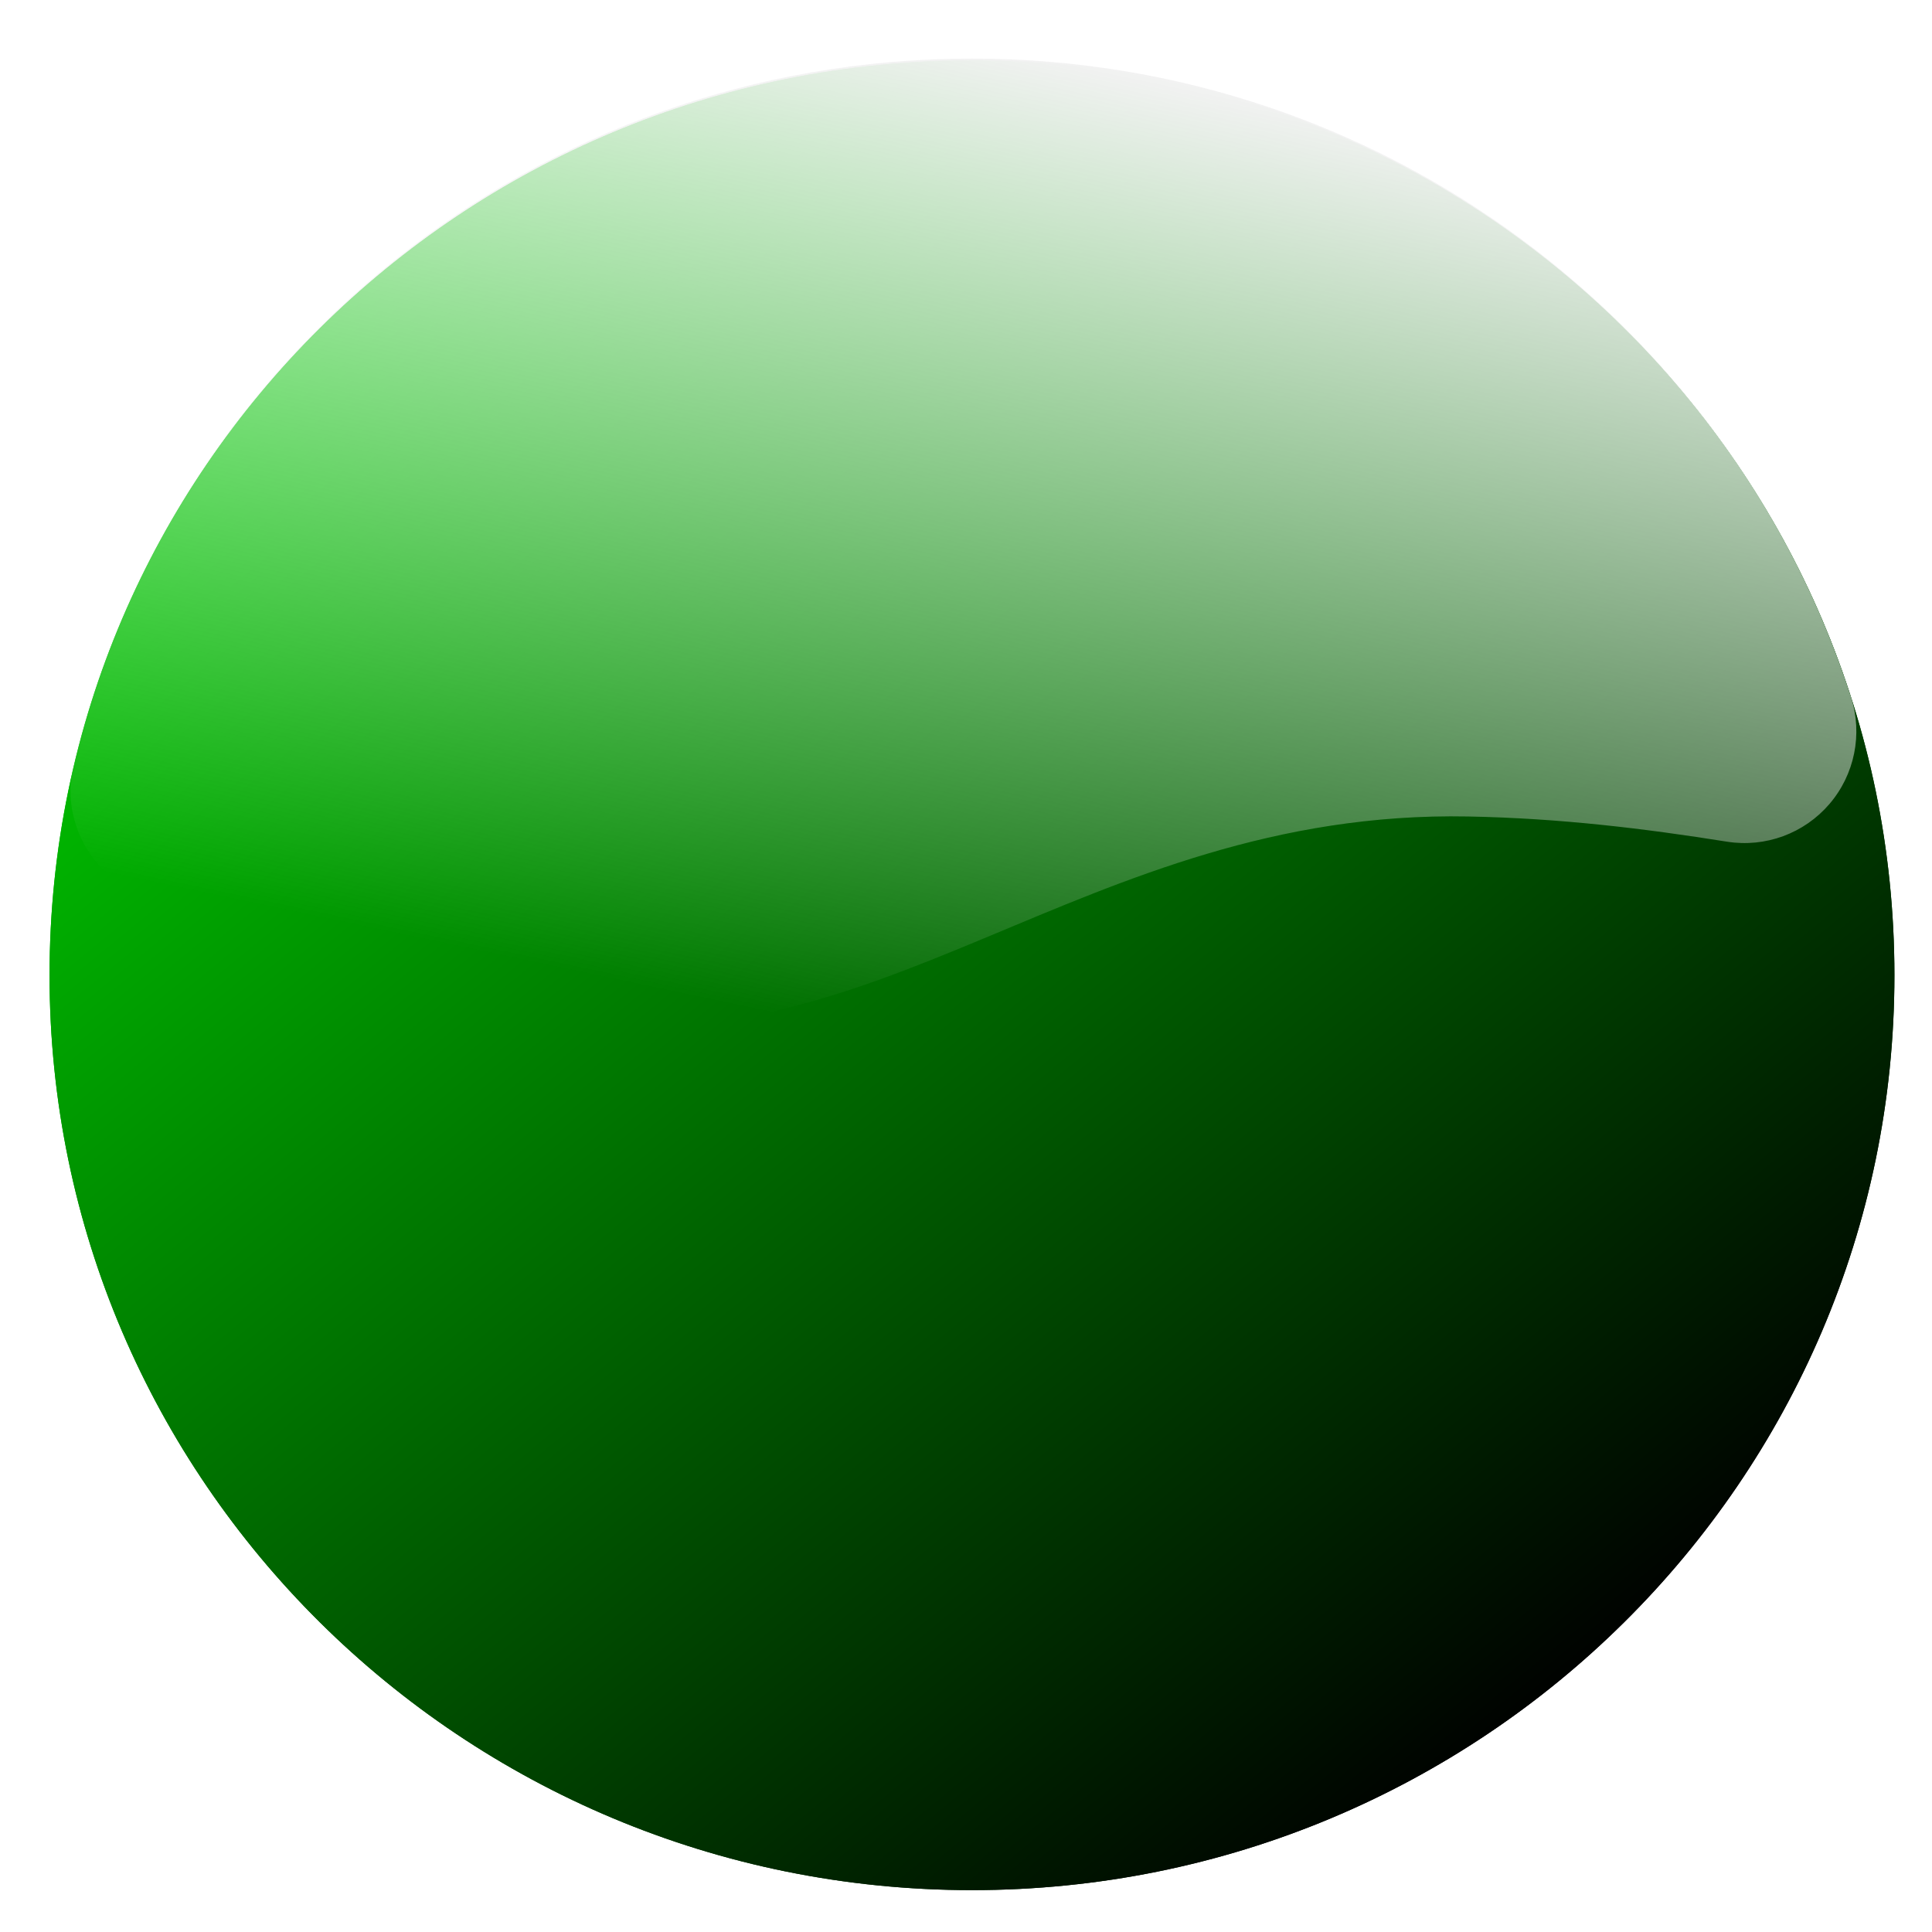
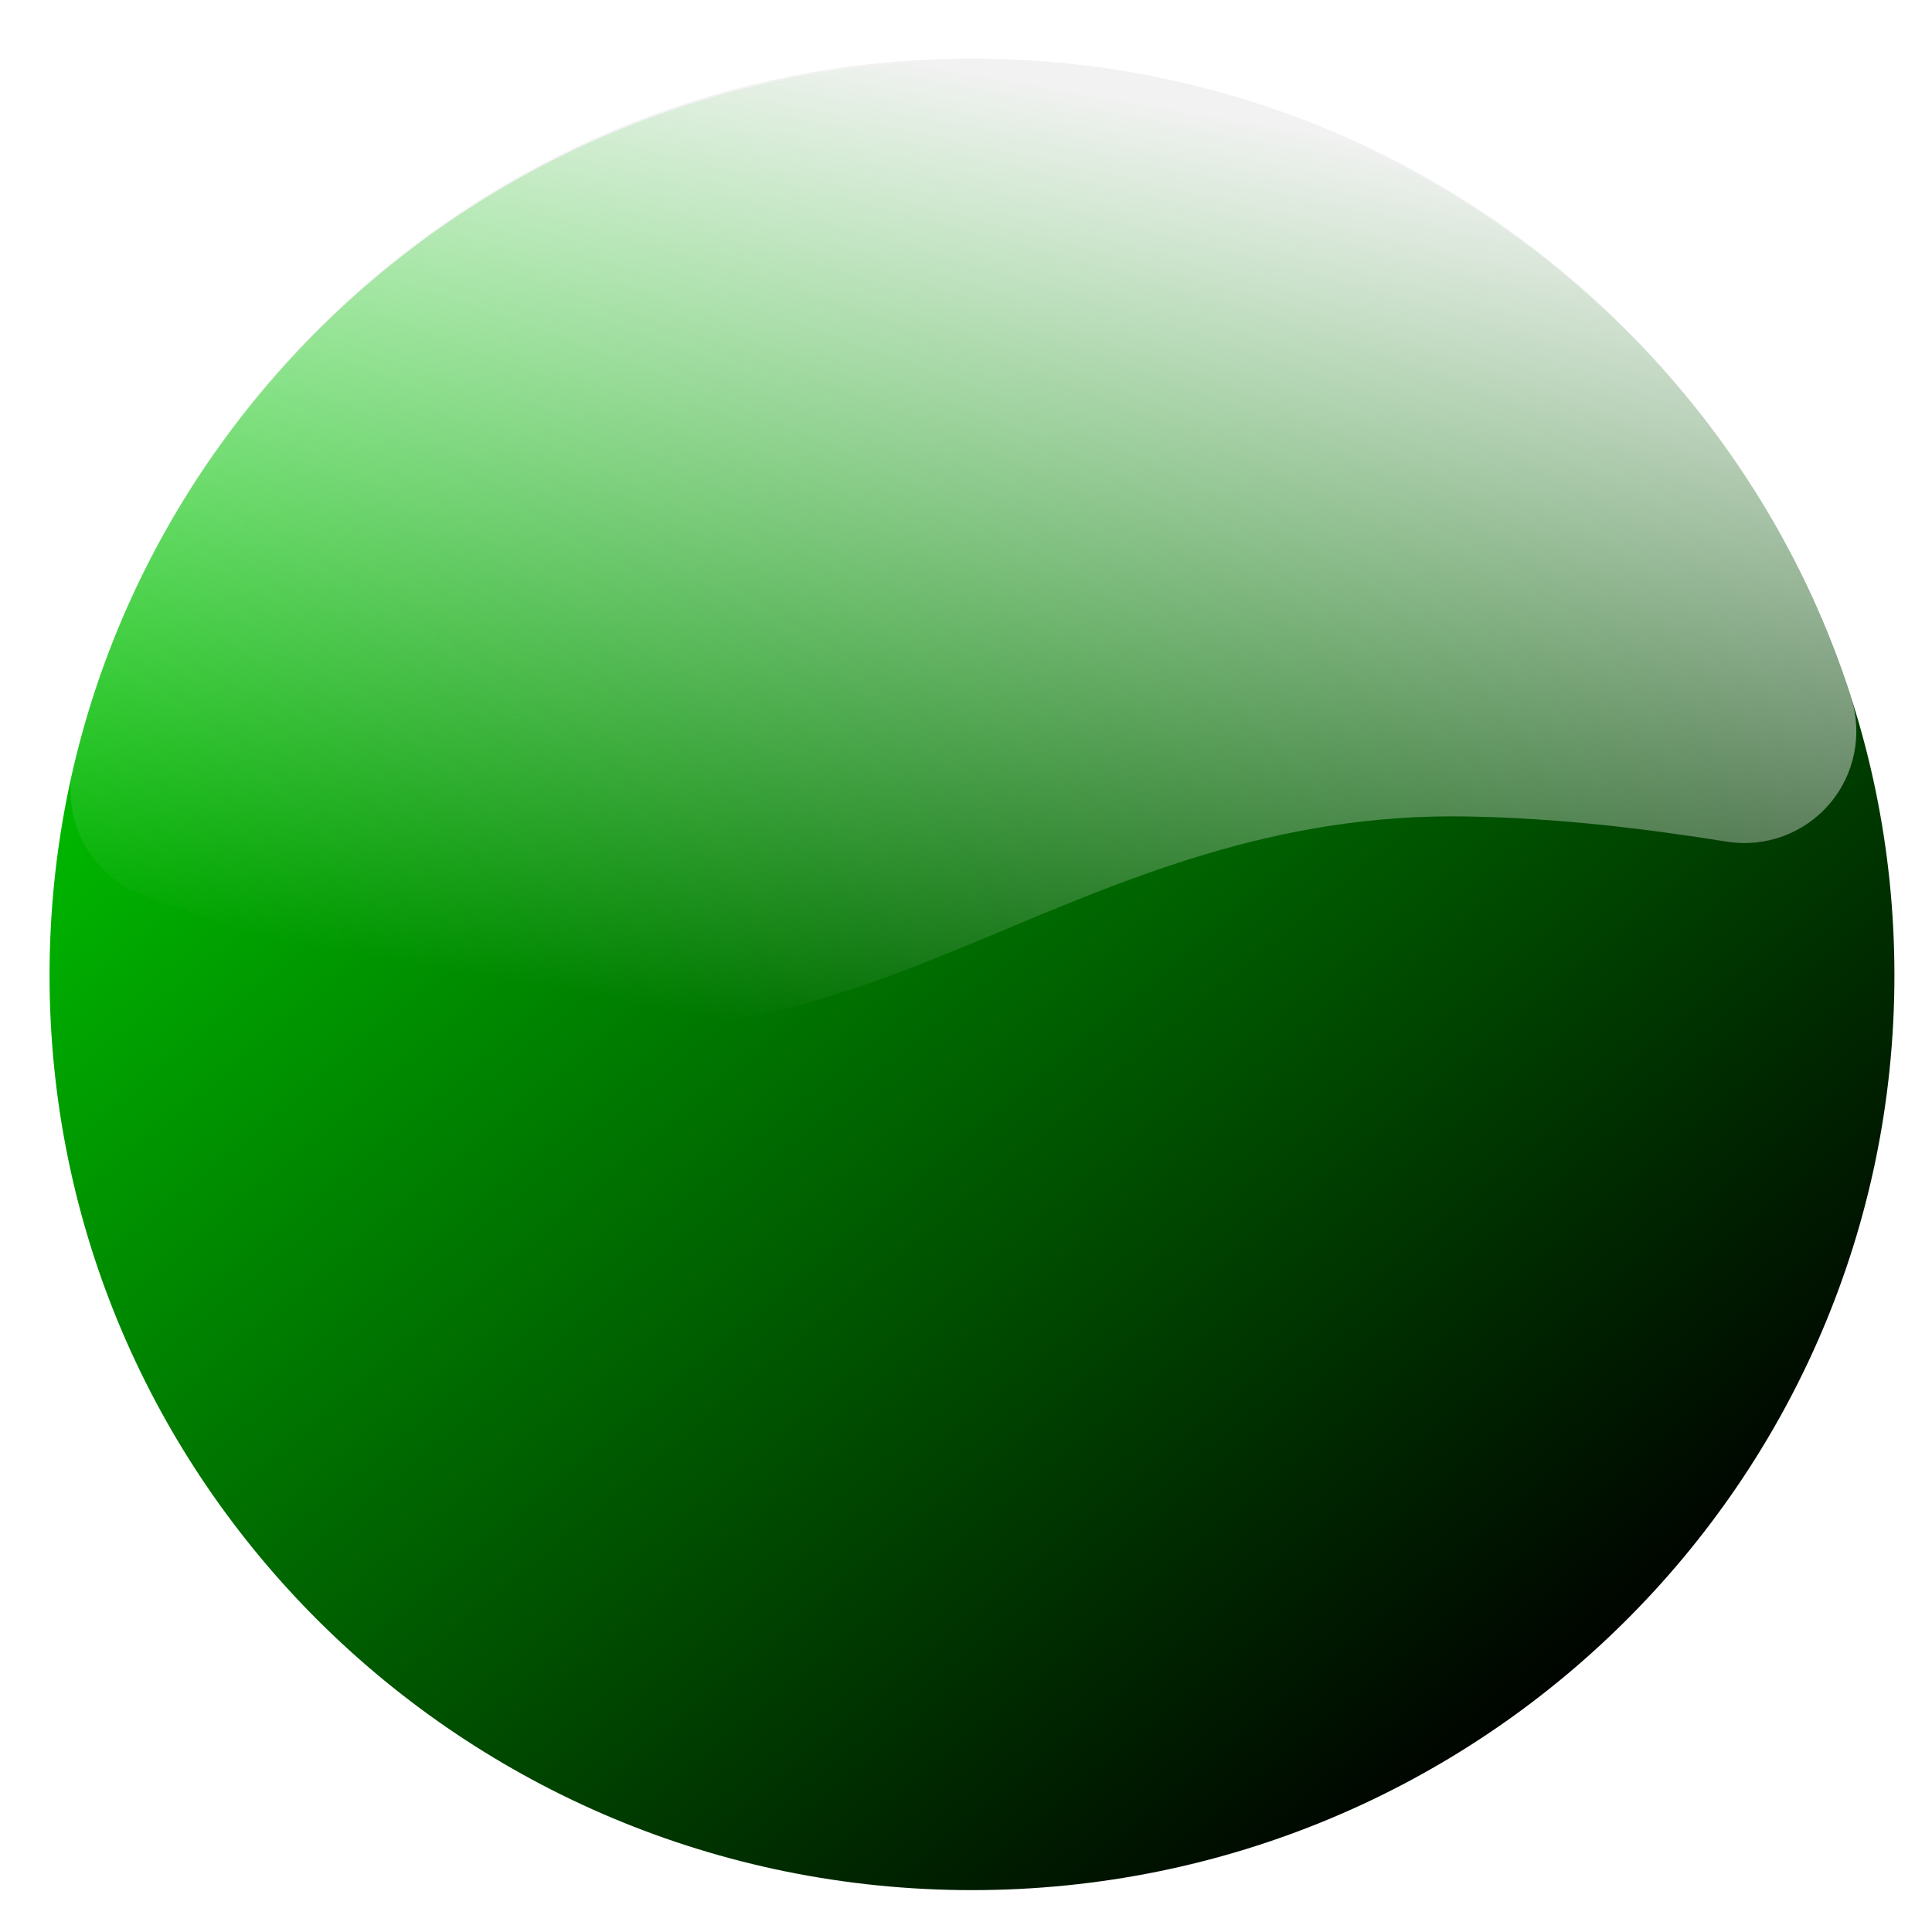
- <svg xmlns="http://www.w3.org/2000/svg" xmlns:xlink="http://www.w3.org/1999/xlink" width="170" height="170" id="svg5421" version="1.0">
-   <defs id="defs5423">
-     <linearGradient id="linearGradient6007">
-       <stop style="stop-color:#f2f2f2;stop-opacity:1;" offset="0" id="stop6009" />
-       <stop style="stop-color:#f2f2f2;stop-opacity:0;" offset="1" id="stop6011" />
+ <svg xmlns="http://www.w3.org/2000/svg" width="170" height="170">
+   <defs>
+     <linearGradient id="foreground" x1="35" y1="25" x2="140" y2="150" gradientUnits="userSpaceOnUse">
+       <stop offset="0" style="stop-color:#00CC00" />
+       <stop style="stop-color:#000000" offset="1" />
    </linearGradient>
-     <linearGradient id="linearGradient5964">
-       <stop id="stop5966" offset="0" style="stop-color:#00CC00;stop-opacity:1;" />
-       <stop style="stop-color:#000000;stop-opacity:1;" offset="1" id="stop5968" />
-       <stop id="stop5970" offset="1" style="stop-color:#00CC00;stop-opacity:1;" />
+     <linearGradient id="background" x1="80" y1="5" x2="65" y2="90" gradientUnits="userSpaceOnUse">
+       <stop style="stop-color:#f2f2f2" offset="0" />
+       <stop style="stop-color:#f2f2f2;stop-opacity:0;" offset="1" />
    </linearGradient>
-     <linearGradient id="linearGradient5944">
-       <stop style="stop-color:#00CC00;stop-opacity:1;" offset="0" id="stop5946" />
-       <stop id="stop5954" offset="1" style="stop-color:#000000;stop-opacity:1;" />
-       <stop style="stop-color:#00CC00;stop-opacity:1;" offset="1" id="stop5948" />
-     </linearGradient>
-     <linearGradient xlink:href="#linearGradient5944" id="linearGradient5950" x1="34.207" y1="23.201" x2="138.144" y2="149.728" gradientUnits="userSpaceOnUse" />
-     <linearGradient xlink:href="#linearGradient5964" id="linearGradient5952" x1="34.207" y1="23.201" x2="138.144" y2="149.728" gradientUnits="userSpaceOnUse" />
-     <linearGradient xlink:href="#linearGradient6007" id="linearGradient6013" x1="81.791" y1="2.613" x2="63.744" y2="88.314" gradientUnits="userSpaceOnUse" />
  </defs>
-   <g id="layer1">
-     <path d="M 167.667,85.167 A 81.167,80.5 0 1 1 5.333,85.167 A 81.167,80.5 0 1 1 167.667,85.167 z" id="path5942" style="opacity:1;fill:url(#linearGradient5950);fill-opacity:1;stroke:none;stroke-width:0.7;stroke-linecap:round;stroke-linejoin:round;stroke-miterlimit:4;stroke-dasharray:none;stroke-opacity:1" transform="translate(-0.9732825,0.6488552)" />
-     <path style="opacity:1;fill:url(#linearGradient5952);fill-opacity:1;stroke:none;stroke-width:0.7;stroke-linecap:round;stroke-linejoin:round;stroke-miterlimit:4;stroke-dasharray:none;stroke-opacity:1" id="path5431" d="M 167.667,85.167 A 81.167,80.5 0 1 1 5.333,85.167 A 81.167,80.5 0 1 1 167.667,85.167 z" transform="translate(-0.9732825,0.6488552)" />
-     <path style="fill:url(#linearGradient6013);fill-opacity:1;stroke:none;stroke-width:0.7;stroke-linecap:round;stroke-linejoin:round;stroke-miterlimit:4;stroke-opacity:1" id="path6005" d="M 85.5,5.156 C 47.06,5.156 14.916,31.695 6.469,67.281 C 5.31,72.147 7.985,77.108 12.688,78.812 C 23.808,82.833 36.293,86.943 48.031,89.344 C 62.26,92.254 74.13,87.76 86.594,82.562 C 99.093,77.35 112.209,71.52 129.188,71.844 C 137.325,71.999 144.732,72.911 151.969,74.062 C 155.342,74.595 158.75,73.34 160.973,70.748 C 163.196,68.156 163.916,64.596 162.875,61.344 C 152.427,28.791 121.763,5.156 85.5,5.156 z" />
-   </g>
+   <path style="fill:url(#foreground);" d="M 167.667,85.167 A 81.167,80.5 0 1 1 5.333,85.167 A 81.167,80.5 0 1 1 167.667,85.167 z" transform="translate(-0.9732825,0.6488552)" />
+   <path style="fill:url(#background);" d="M 85.5,5.156 C 47.06,5.156 14.916,31.695 6.469,67.281 C 5.31,72.147 7.985,77.108 12.688,78.812 C 23.808,82.833 36.293,86.943 48.031,89.344 C 62.26,92.254 74.13,87.76 86.594,82.562 C 99.093,77.35 112.209,71.52 129.188,71.844 C 137.325,71.999 144.732,72.911 151.969,74.062 C 155.342,74.595 158.75,73.34 160.973,70.748 C 163.196,68.156 163.916,64.596 162.875,61.344 C 152.427,28.791 121.763,5.156 85.5,5.156 z" />
</svg>
